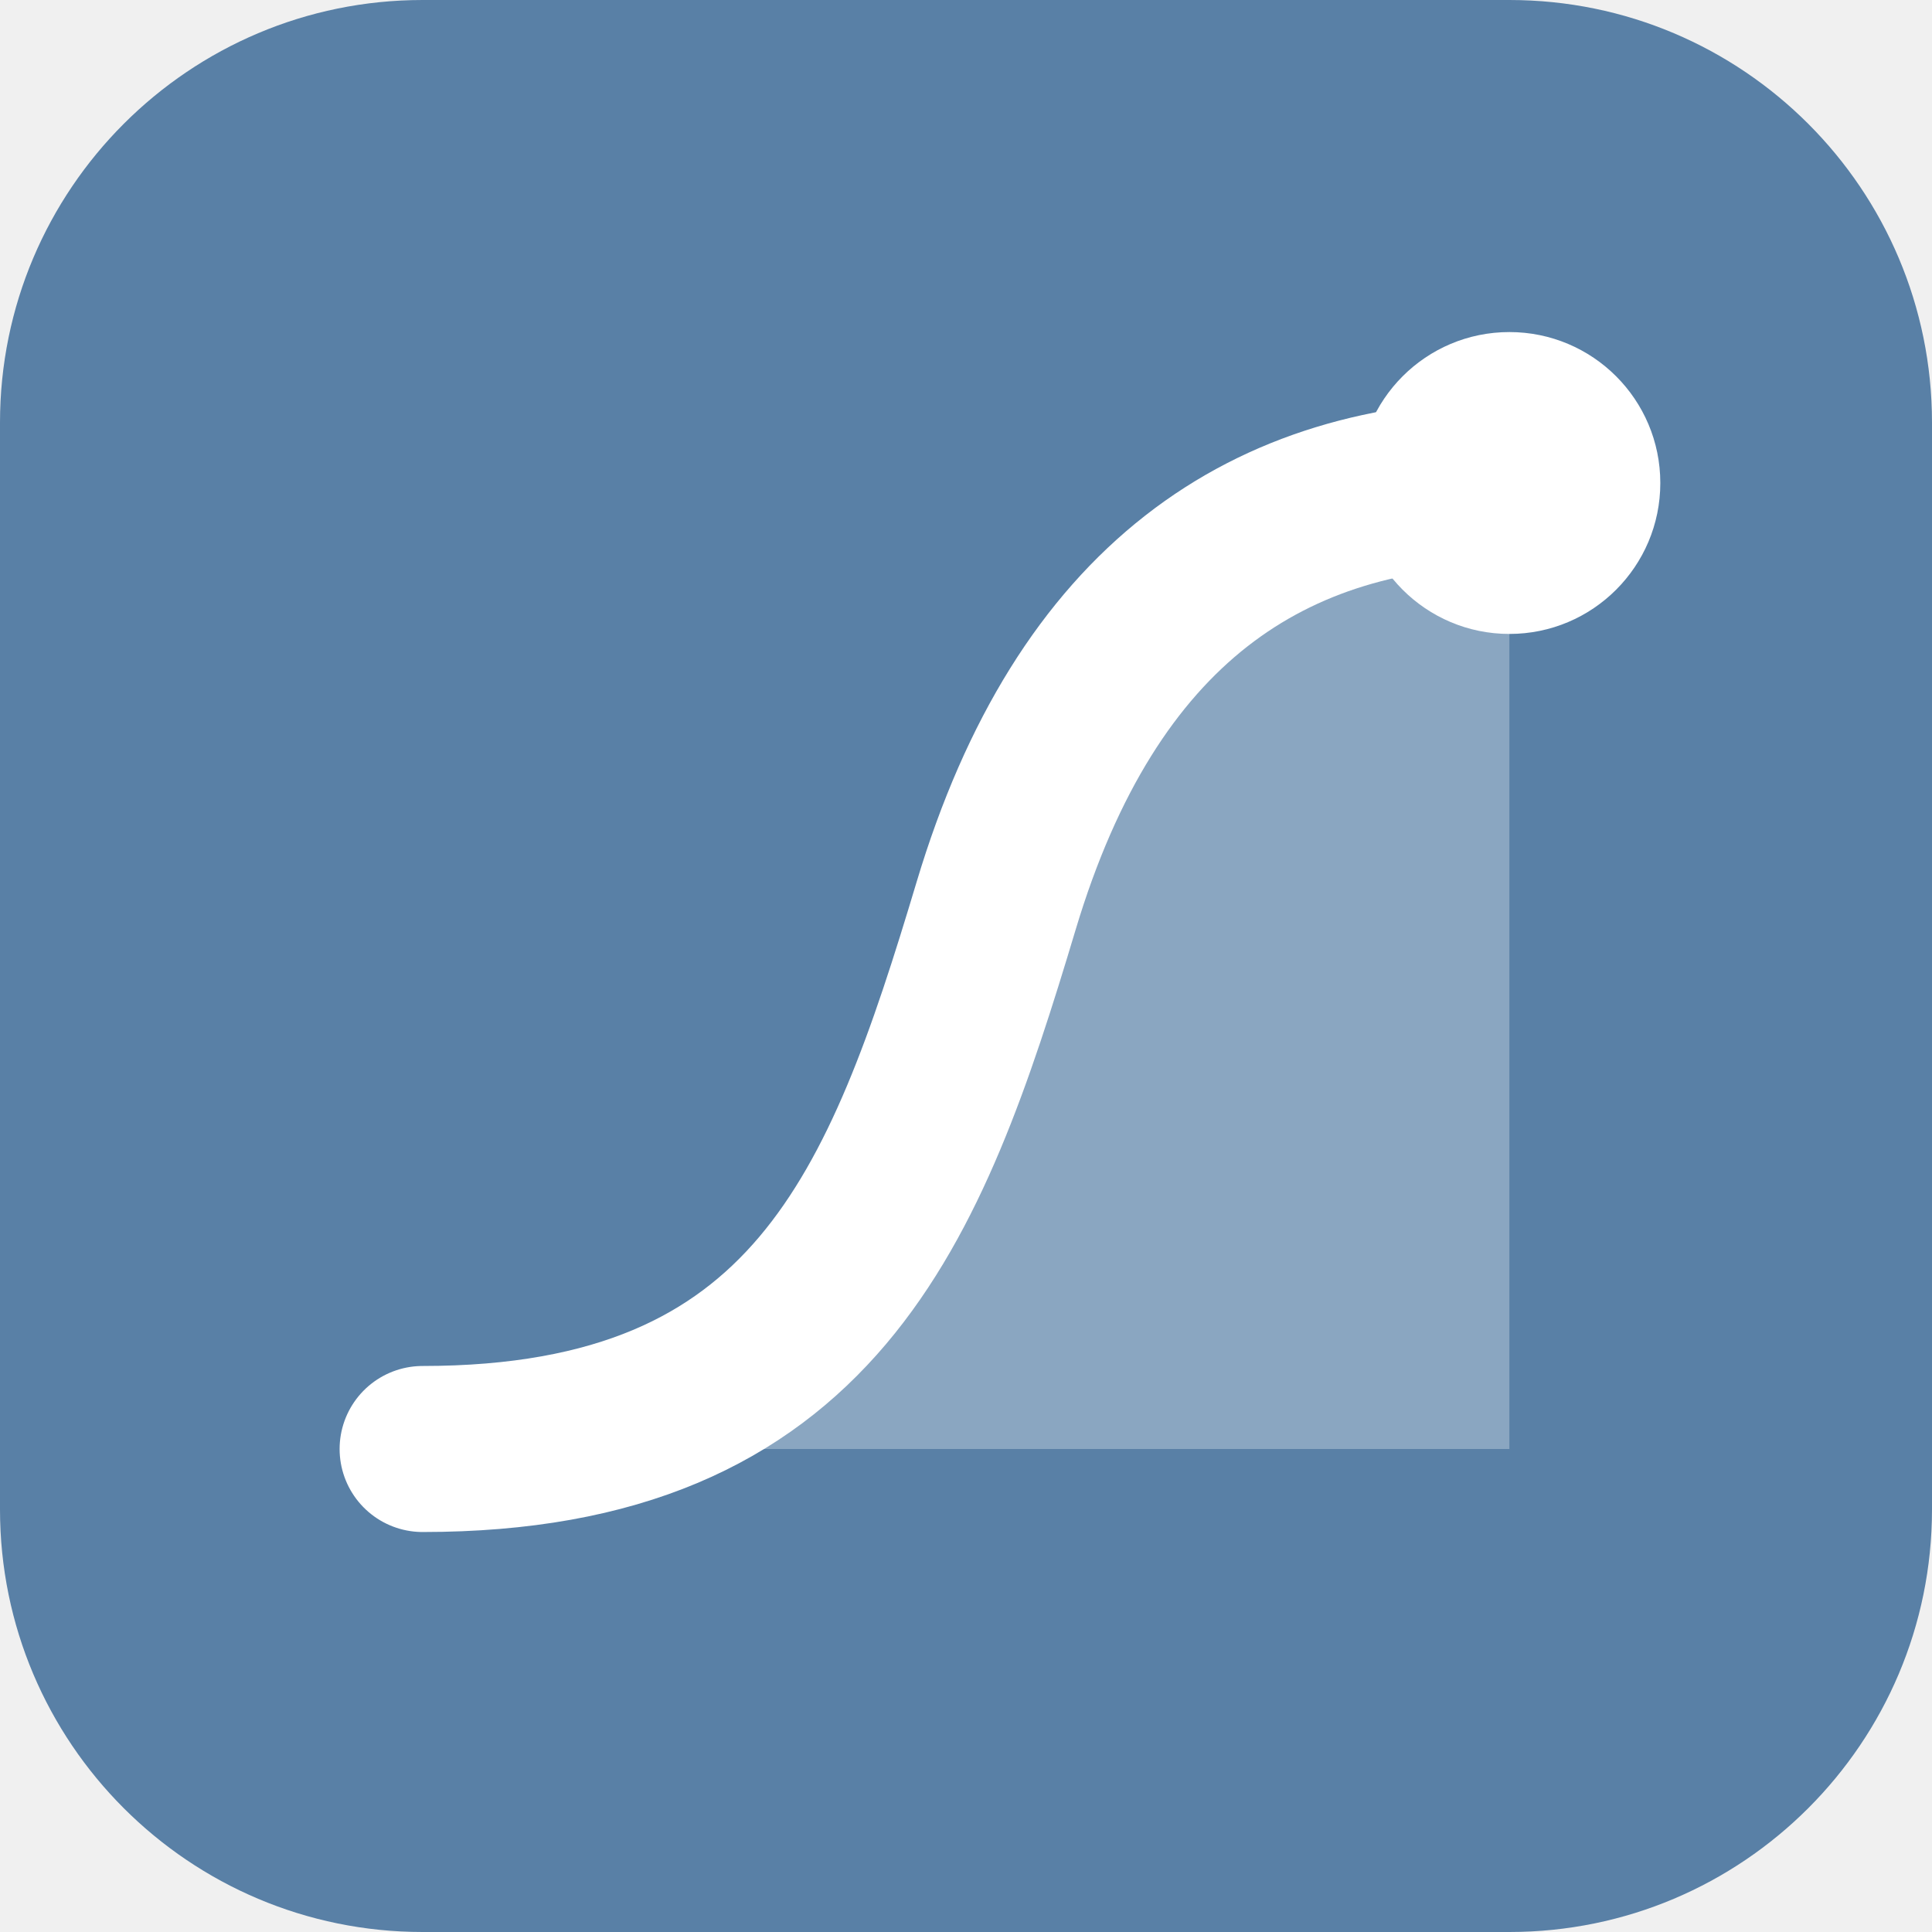
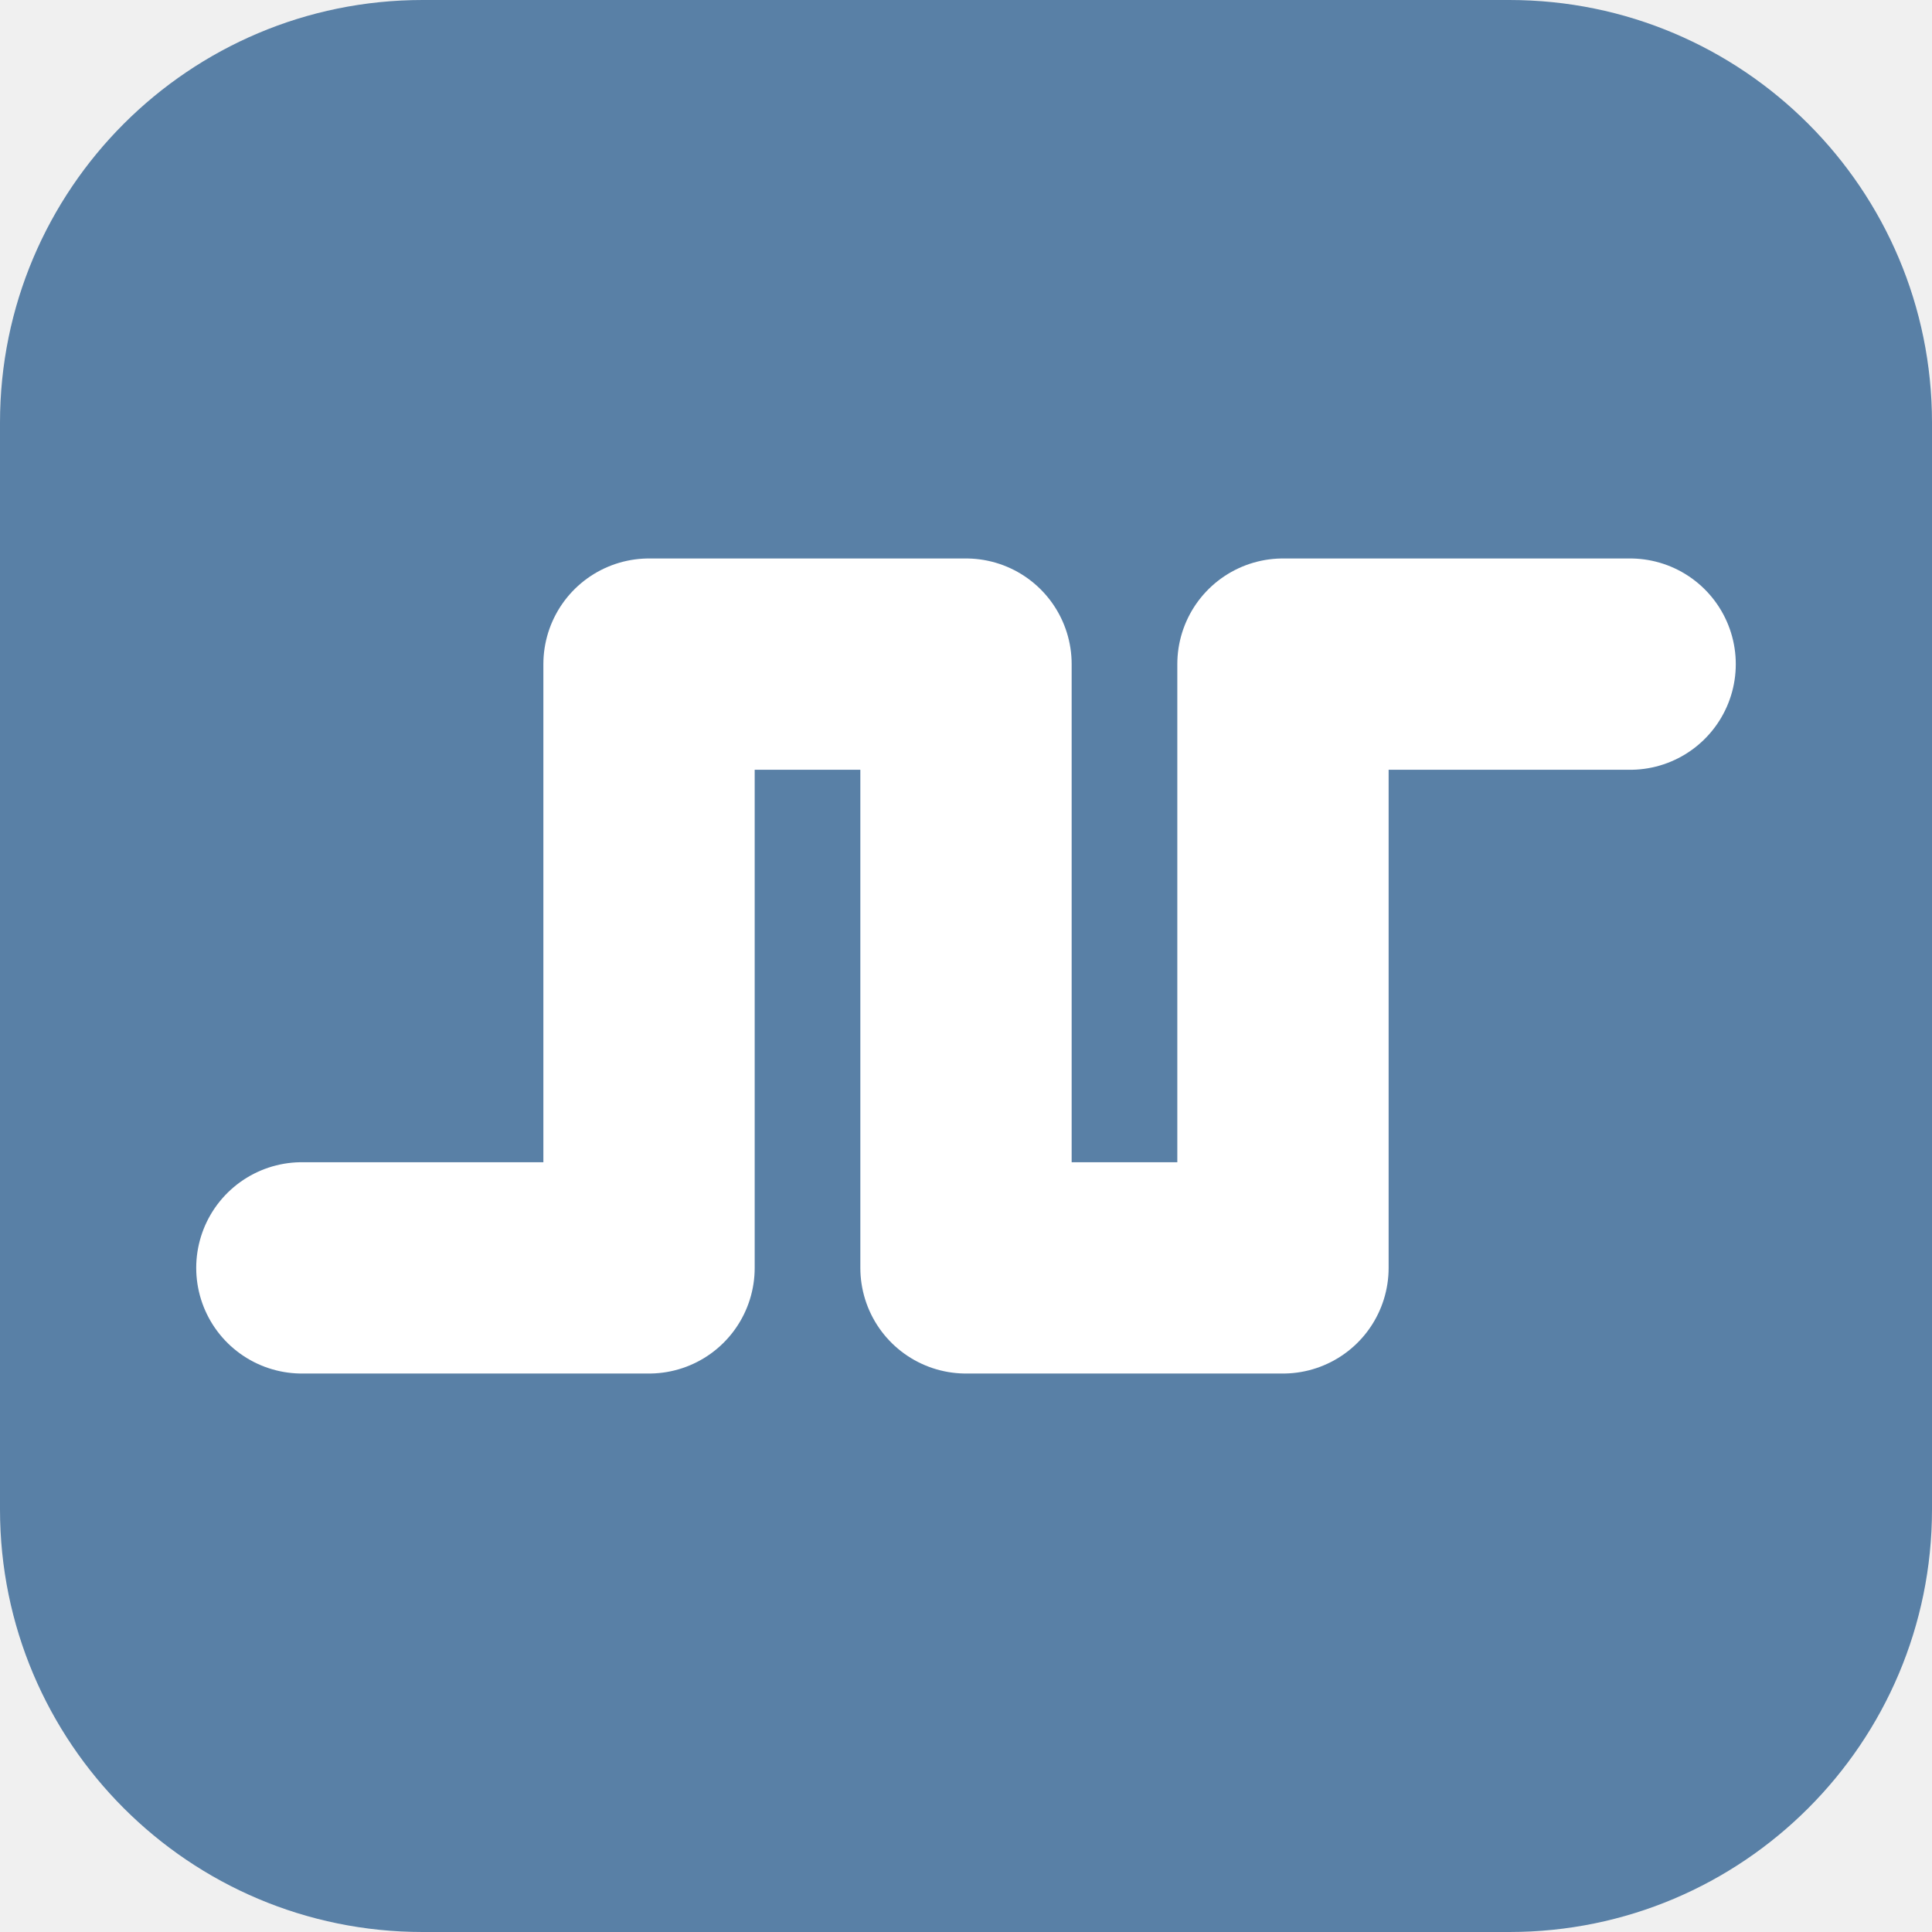
<svg xmlns="http://www.w3.org/2000/svg" viewBox="0 0 64 64">
  <rect width="64" height="64" rx="14" fill="#5980a6" />
-   <path d="M14 48 C27 48 30 40 33 30 S42 16 50 16 L50 48 Z" fill="#ffffff" opacity="0.3" />
-   <path d="M14 48 C27 48 30 40 33 30 S42 16 50 16" fill="none" stroke="#ffffff" stroke-width="5.5" stroke-linecap="round" />
-   <circle cx="50" cy="16" r="5" fill="#ffffff" />
+   <path d="M10 42 H21.5 V22 H32 V42 H42.5 V22 H54" fill="none" stroke="#ffffff" stroke-width="7" stroke-linecap="round" stroke-linejoin="round" />
</svg>
